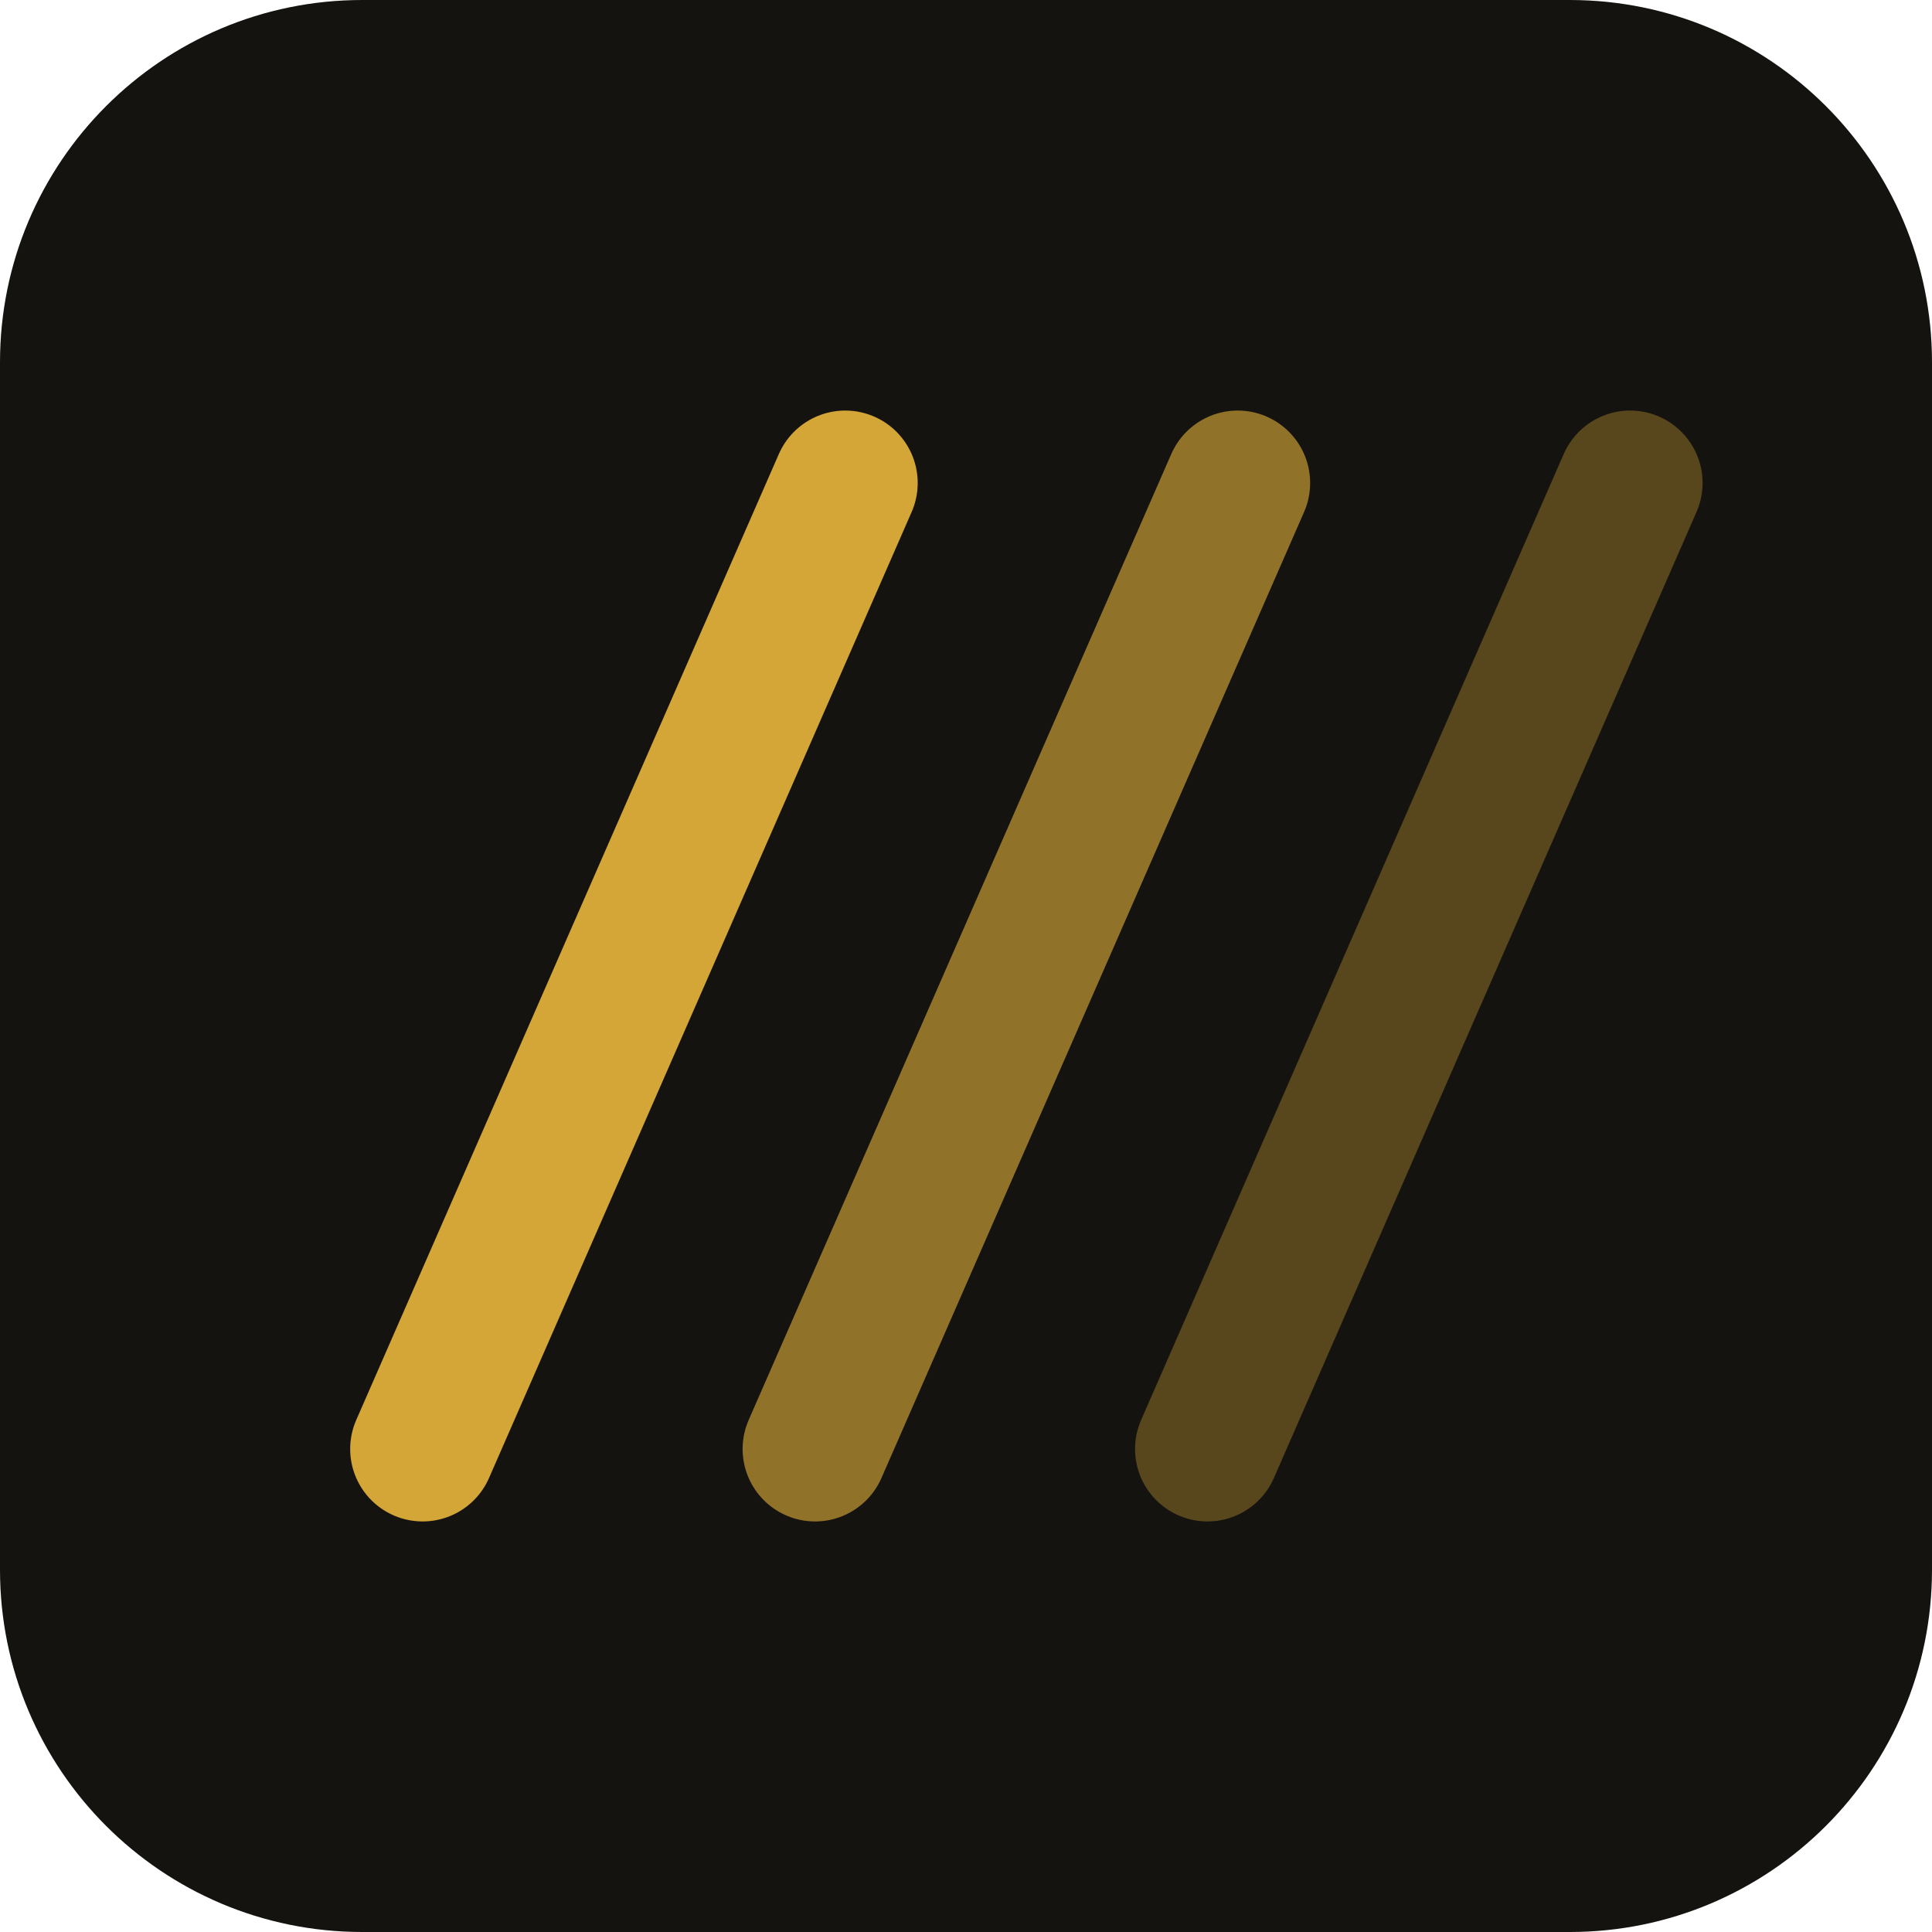
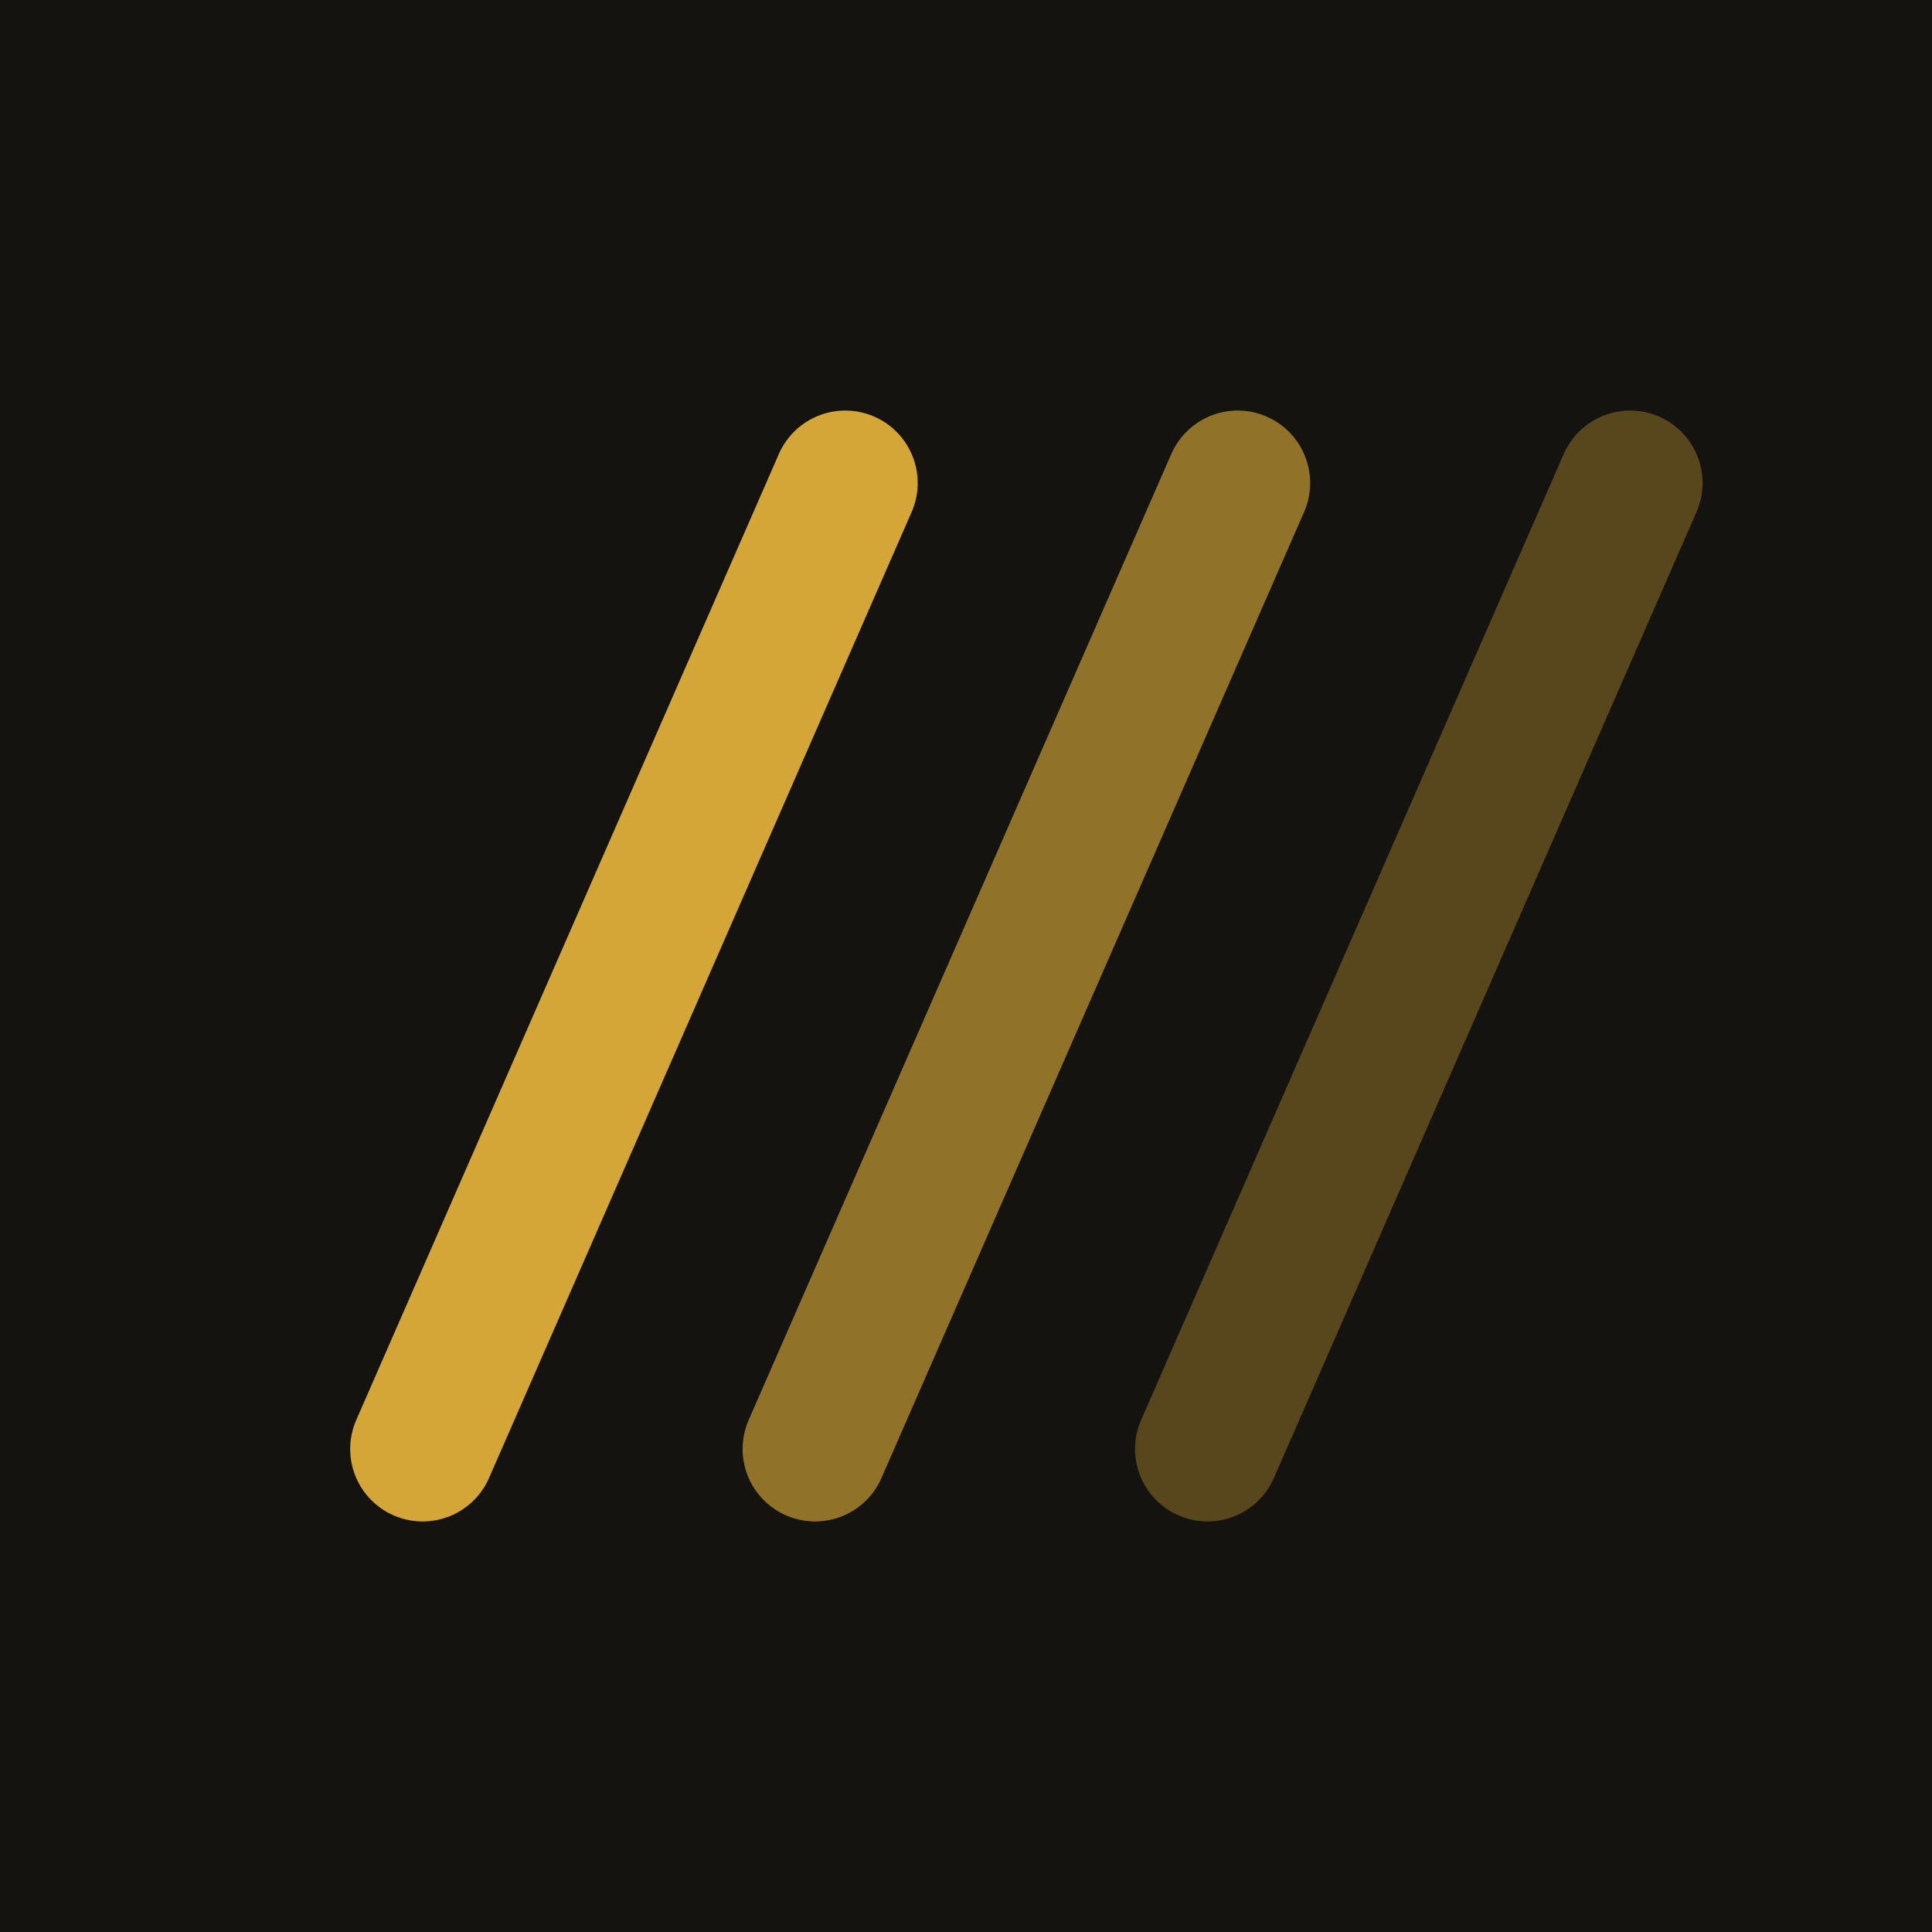
<svg xmlns="http://www.w3.org/2000/svg" viewBox="0 0 32 32">
-   <rect width="32" height="32" rx="6" fill="#15130F" />
+   <rect width="32" height="32" fill="#15130F" />
  <path d="M7 24 L14 8" stroke="#D4A537" stroke-width="2.4" stroke-linecap="round" />
  <path d="M13.5 24 L20.5 8" stroke="#D4A537" stroke-width="2.4" stroke-linecap="round" opacity="0.65" />
  <path d="M20 24 L27 8" stroke="#D4A537" stroke-width="2.4" stroke-linecap="round" opacity="0.35" />
</svg>
